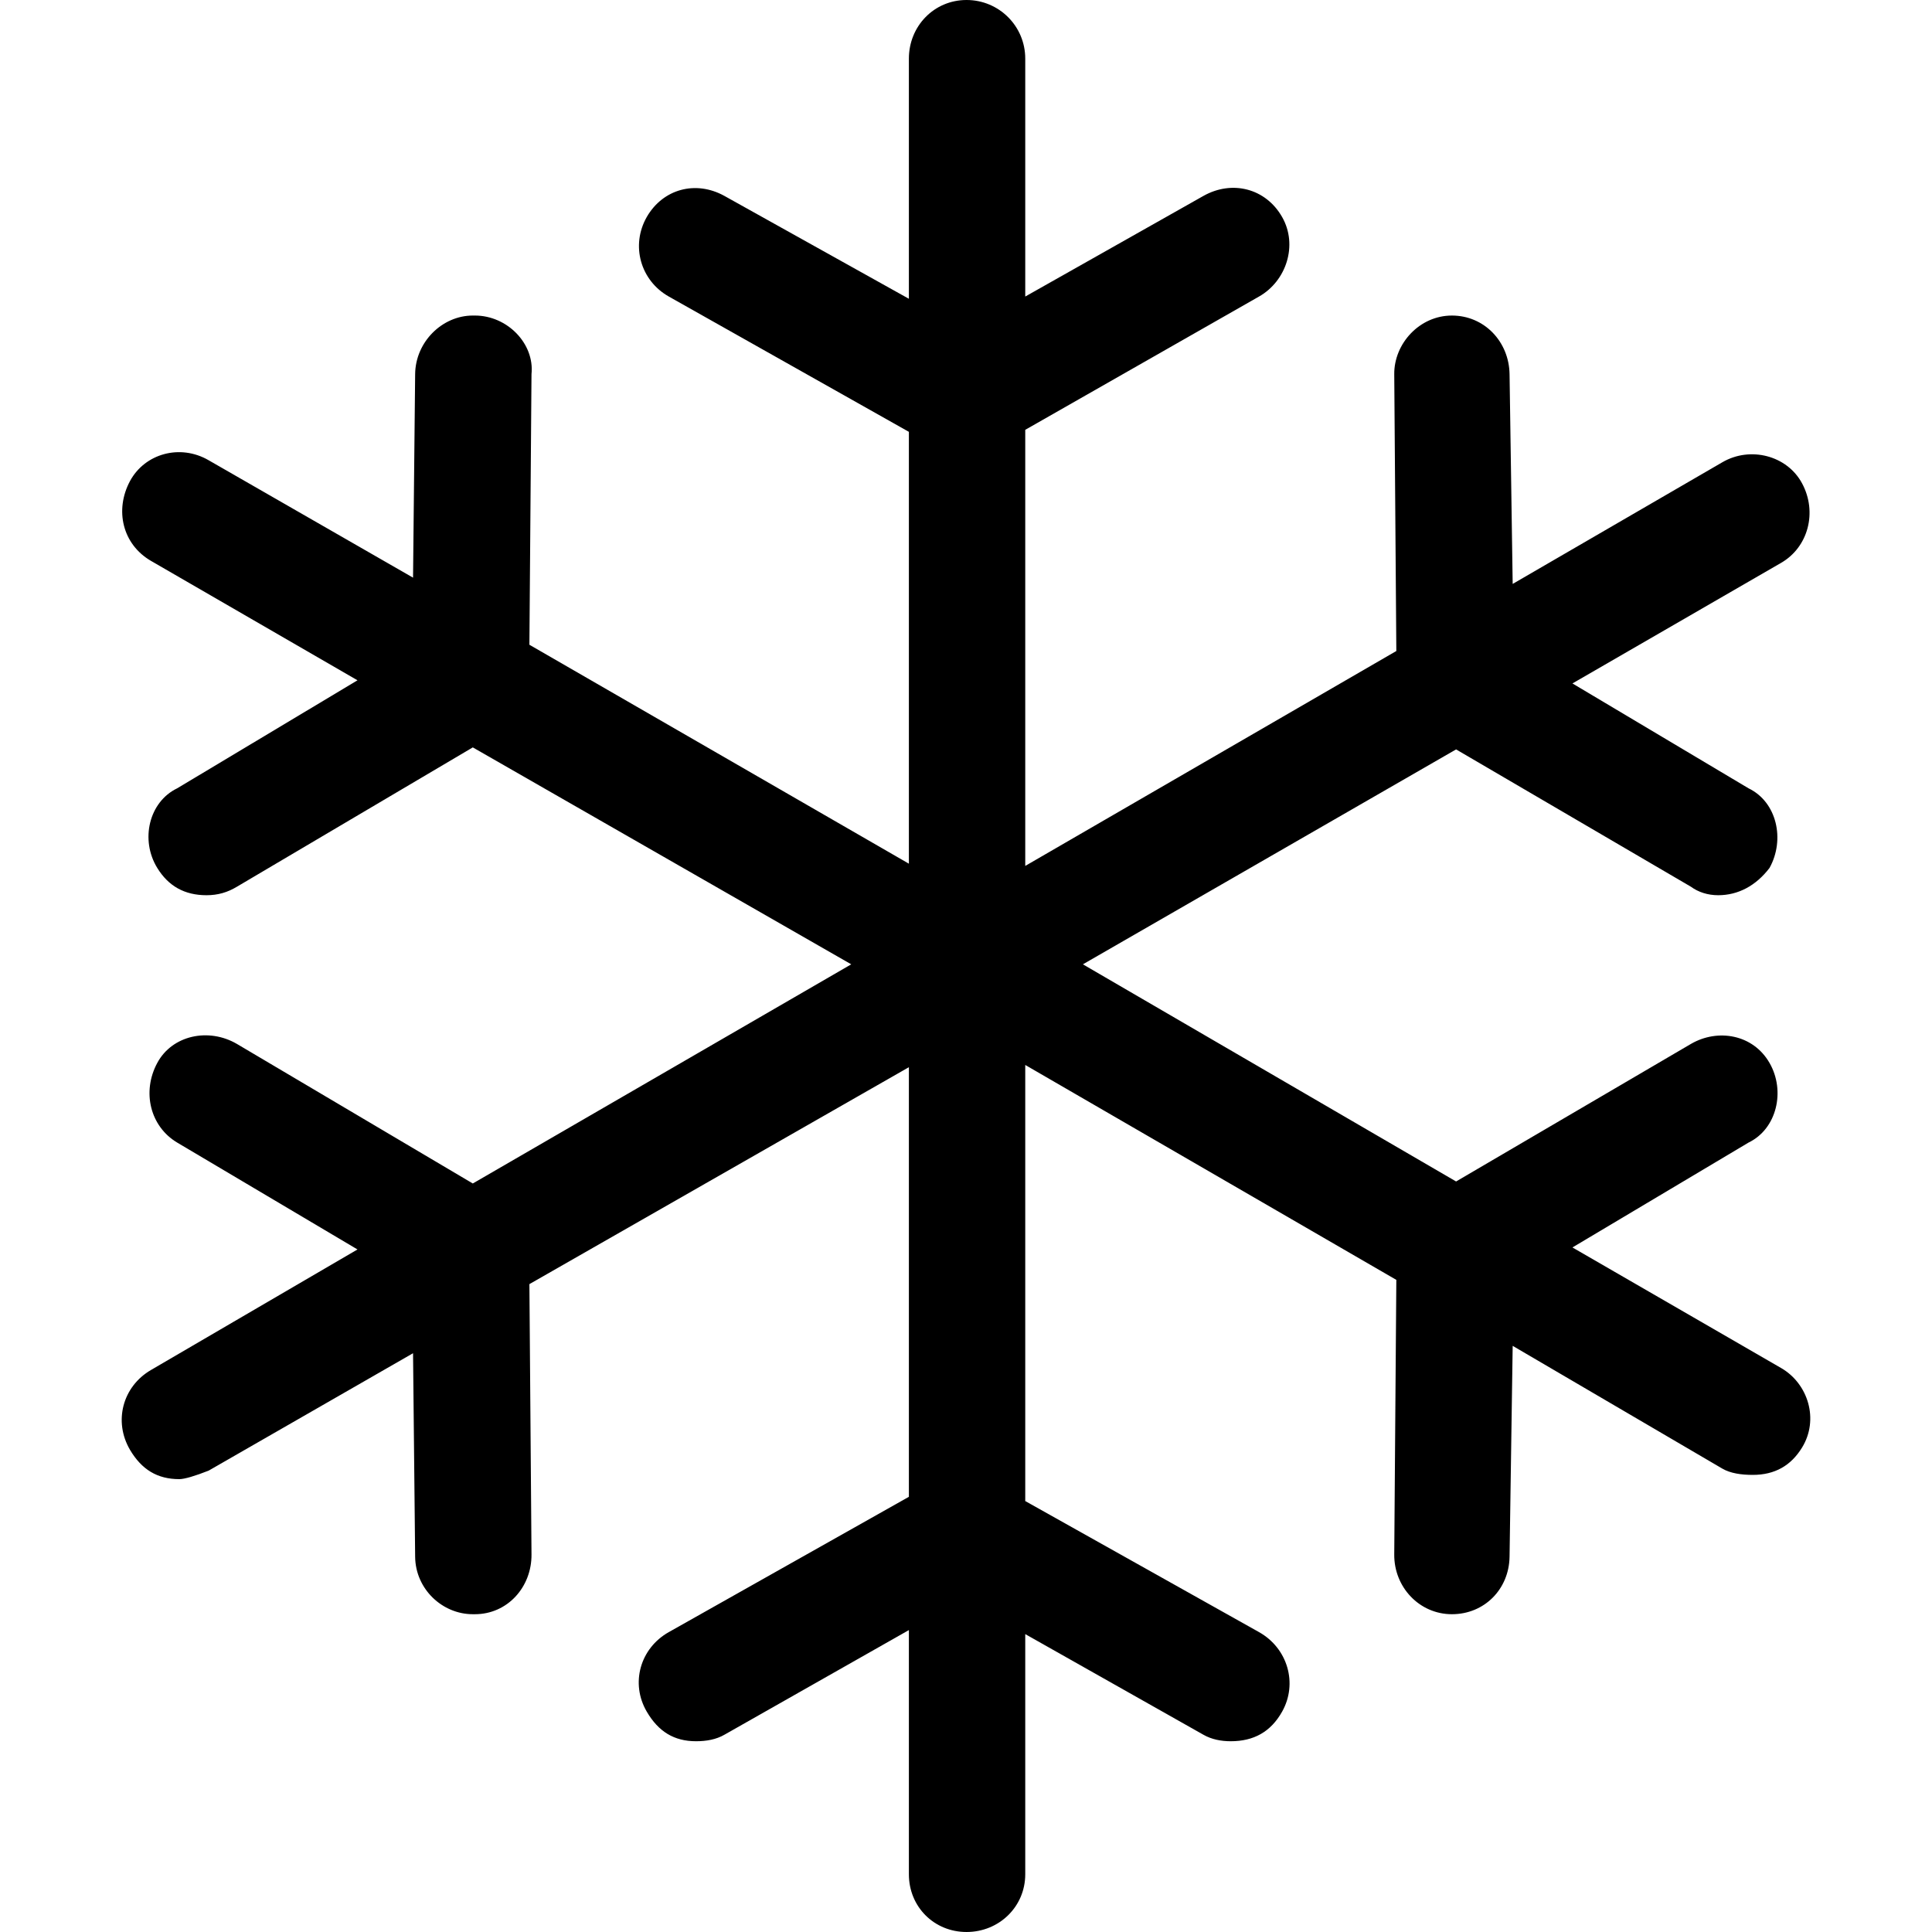
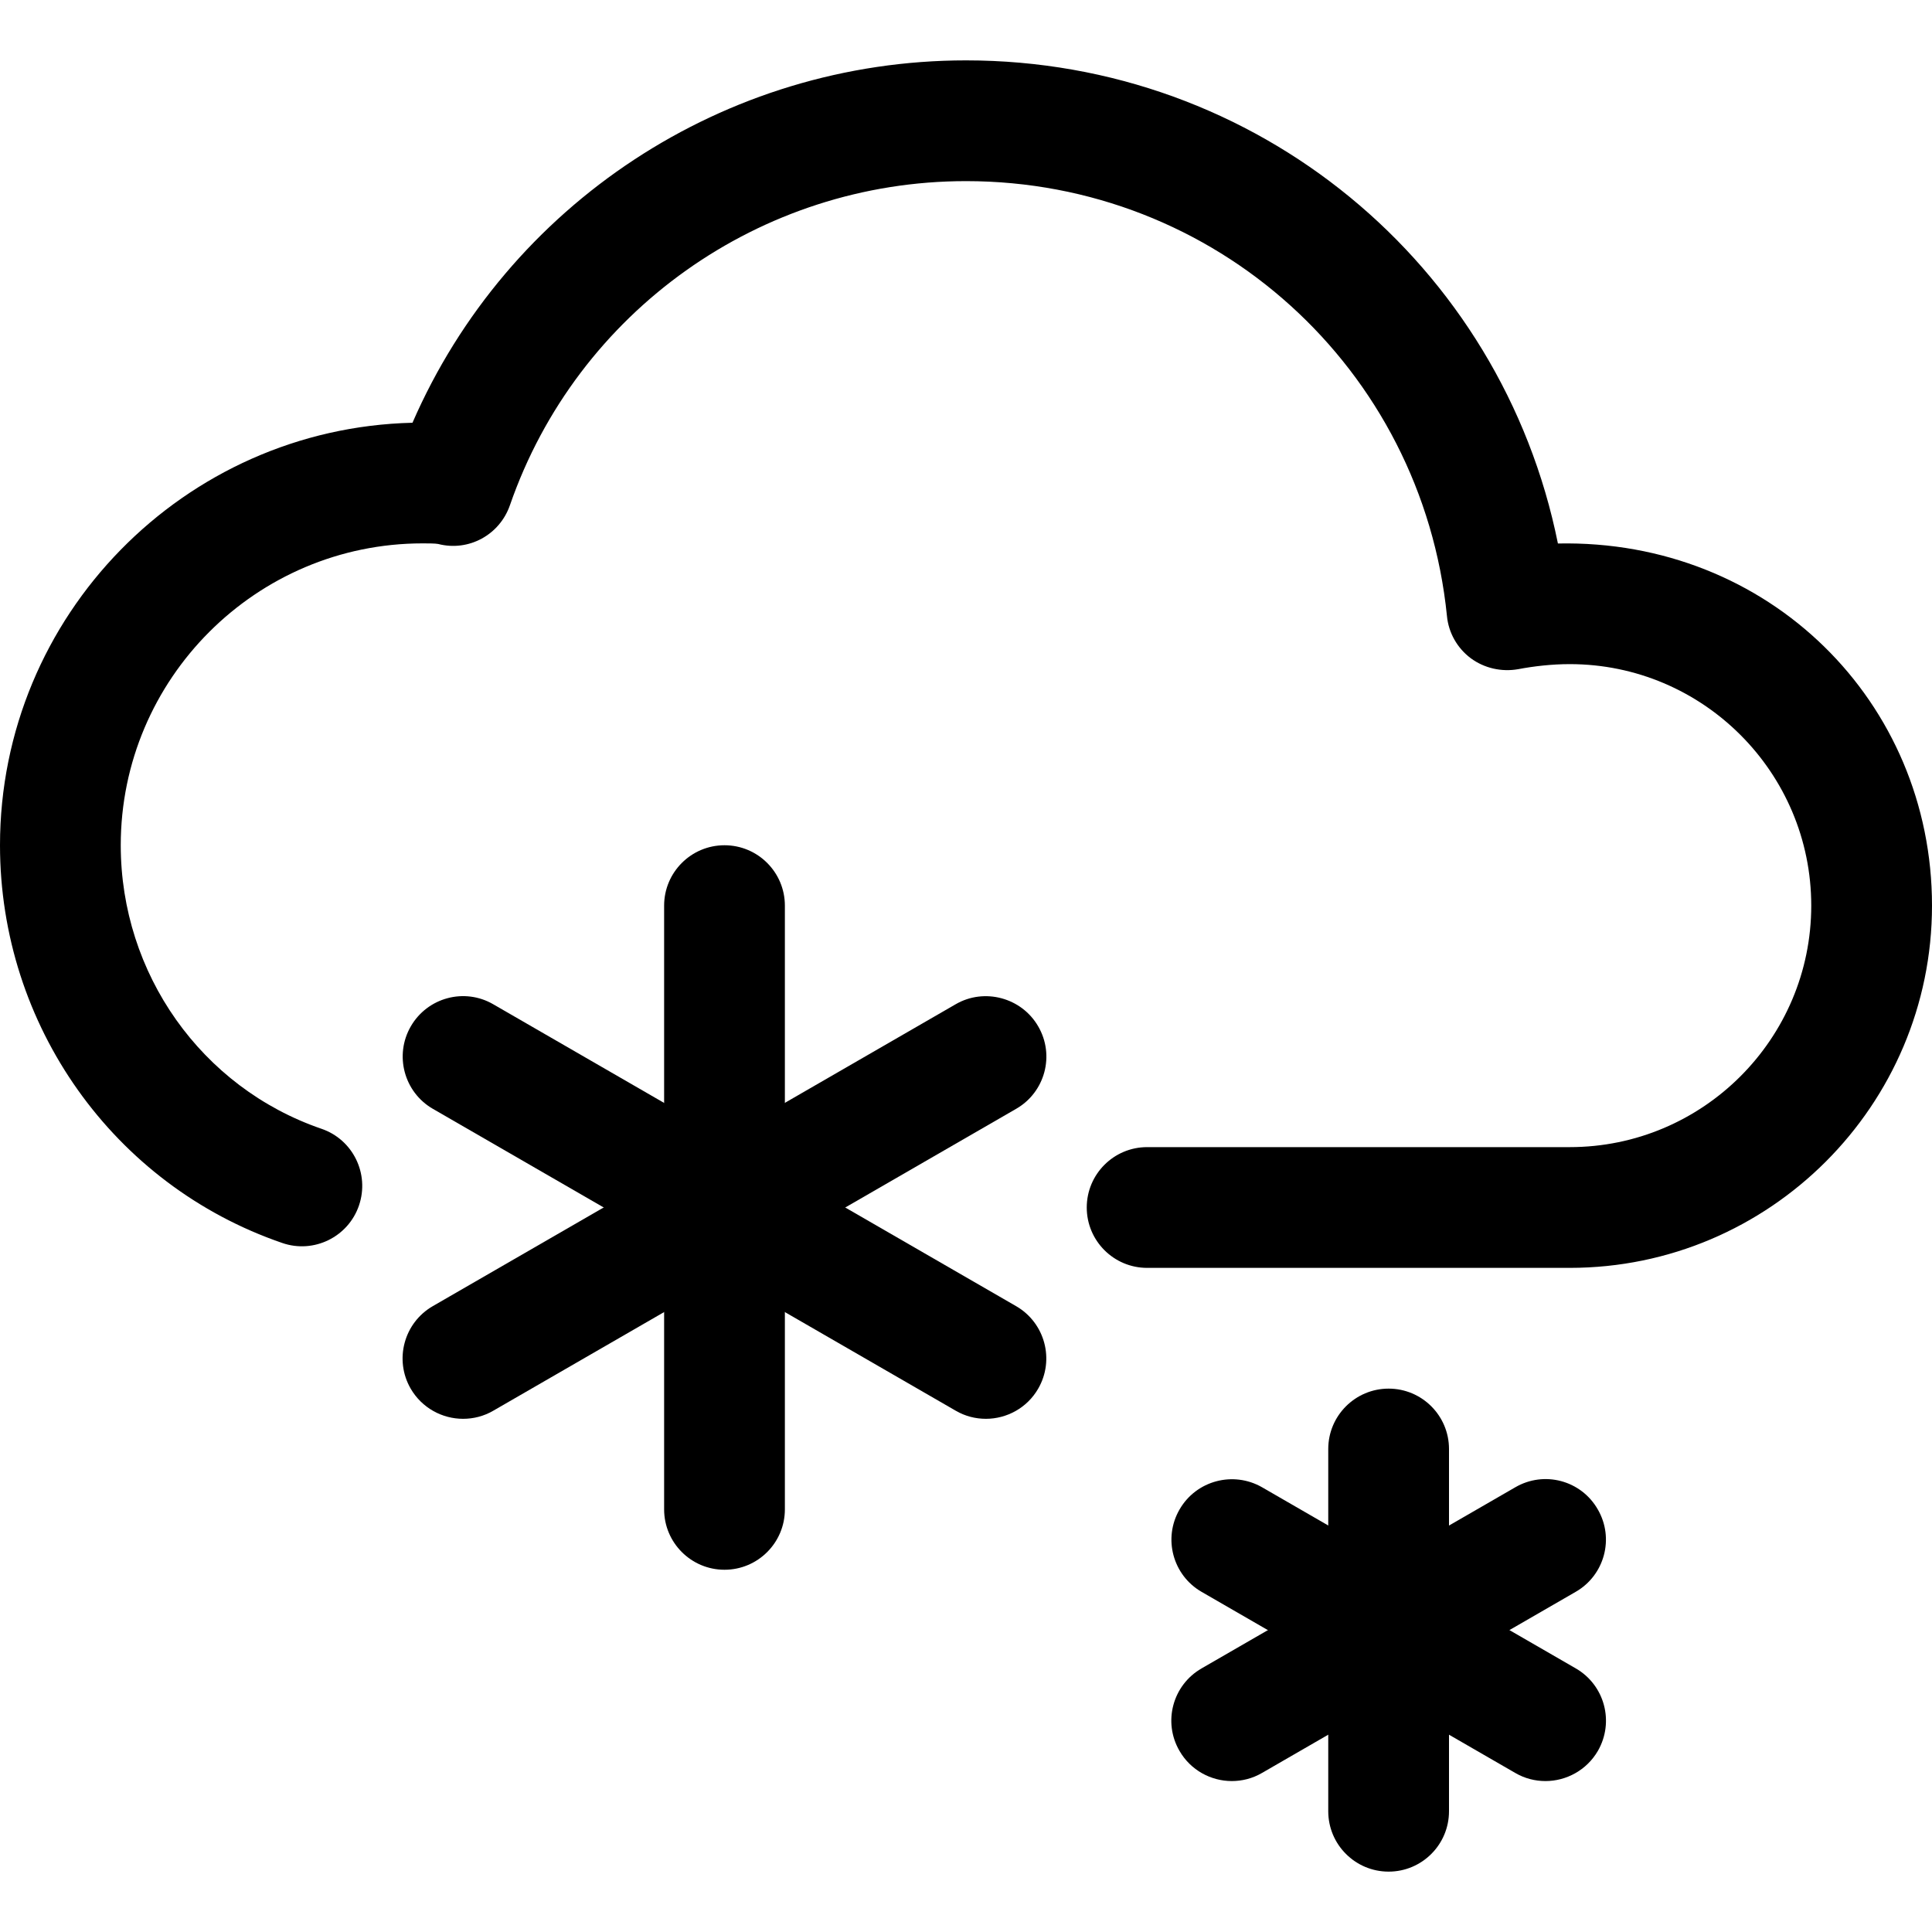
- <svg xmlns="http://www.w3.org/2000/svg" version="1.1" id="Capa_1" x="0px" y="0px" width="700.236px" height="700.236px" viewBox="0 0 700.236 700.236" style="enable-background:new 0 0 700.236 700.236;" xml:space="preserve">
+ <svg xmlns="http://www.w3.org/2000/svg" version="1.1" id="Capa_1" x="0px" y="0px" viewBox="0 0 512 512" style="enable-background:new 0 0 512 512;" xml:space="preserve">
  <g>
-     <path d="M645.527,495.815l-75.609-43.689l63.832-38.015c10.262-4.944,13.438-18.724,7.602-28.855   c-5.941-10.375-18.764-12.563-28.498-6.89l-85.107,49.849L392.488,349.51l135.258-77.894l85.107,49.768   c2.658,1.945,6.078,3.08,9.881,3.08c7.213,0,13.674-3.404,18.617-9.889c5.699-10.294,2.66-23.911-7.602-28.855l-63.832-38.015   l75.609-43.688c9.855-5.674,13.244-18.4,7.602-28.856c-5.389-10.051-18.723-13.536-28.879-7.619l-75.99,44.094l-1.135-76.03   c-0.178-11.753-9.119-21.237-20.896-21.237c-11.775,0-20.984,10.213-20.895,21.237l0.754,100.346l-134.496,77.894V155.788   l84.727-48.309c9.891-5.593,14.201-18.643,8.357-28.855c-5.934-10.375-18.115-13.456-28.498-7.619l-64.586,36.475V21.236   c0-11.753-9.5-21.236-21.277-21.236c-11.777,0-20.896,9.483-20.896,21.236v87.053l-66.871-37.285   c-10.416-5.755-22.274-2.513-28.118,7.619c-5.933,10.375-2.245,23.101,7.976,28.855l87.013,49.039v156.518l-137.542-79.353   l0.762-98.077c1.143-11.023-8.738-21.237-20.515-21.237h-0.762c-11.016,0-20.774,9.484-20.896,21.237l-0.762,73.76l-74.084-42.554   c-10.343-5.998-23.109-2.432-28.499,7.538c-5.642,10.537-2.724,22.939,7.603,28.937l74.846,43.283l-65.354,39.15   C53.96,290.664,50.758,304.443,57,314.575c4.02,6.566,9.873,9.889,17.856,9.889c4.174,0,7.651-1.054,11.015-3.08l85.489-50.498   l137.162,78.624l-137.162,79.434l-85.489-50.578c-10.262-5.998-23.49-3.161-28.872,6.89c-5.642,10.456-2.578,23.02,7.214,28.855   l65.355,38.744l-74.847,43.689c-10.302,5.998-13.642,18.643-7.603,28.937C51.342,532.614,57,536.1,64.976,536.1   c1.897,0,5.698-1.135,10.643-3.08l74.084-42.554l0.762,73.76c0.122,11.753,9.88,20.831,20.896,20.831h0.762   c11.777,0,20.604-9.808,20.515-21.642l-0.762-97.996l137.542-78.623v155.707l-87.013,49.038   c-10.383,5.836-14.015,18.562-7.976,28.856c4.223,7.214,9.881,10.699,17.856,10.699c3.802,0,7.303-0.648,10.262-2.351   l66.871-37.935v88.513c0,11.753,9.119,20.912,20.896,20.912c11.777,0,21.277-9.159,21.277-20.912v-87.054l64.586,36.476   c2.957,1.702,6.459,2.351,9.881,2.351c8.355,0,14.516-3.404,18.617-10.699c5.771-10.213,2.043-23.021-8.357-28.856l-84.727-47.498   V385.985l134.496,77.894l-0.754,99.536c-0.098,11.834,9.119,21.642,20.896,21.642s20.717-9.078,20.895-20.831l1.135-76.435   l75.99,44.499c2.934,1.702,6.84,2.27,11.023,2.27c7.977,0,13.828-3.323,17.855-9.889   C659.363,514.539,655.382,501.489,645.527,495.815z" />
+     <g>
+       <path d="M412.864,144.032C397.952,70.016,333.088,16,256,16c-64.032,0-121.504,38.112-146.688,96.032    C48.8,113.472,0,163.136,0,224c0,47.712,30.048,90.048,74.816,105.408c8.352,2.88,17.472-1.6,20.32-9.952    c2.848-8.384-1.6-17.472-9.952-20.32C53.376,288.224,32,258.016,32,224c0-44.096,35.904-80,80-80c1.28,0,3.392,0,4.128,0.16    c8.096,2.08,16.288-2.432,19.008-10.272C152.928,82.528,201.504,48,256,48c66.016,0,120.8,49.536,127.456,115.232    c0.416,4.448,2.72,8.512,6.304,11.2c3.584,2.656,8.16,3.68,12.544,2.912c4.192-0.8,8.992-1.344,13.696-1.344    c35.296,0,64,28.704,64,64c0,35.296-28.704,64-64,64H304c-8.832,0-16,7.168-16,16c0,8.832,7.168,16,16,16h112    c52.928,0,96-43.072,96-96C512,186.016,468.8,142.88,412.864,144.032z" />
+     </g>
+   </g>
+   <g>
+     <g>
+       <path d="M192,224c-8.832,0-16,7.168-16,16v160c0,8.832,7.168,16,16,16c8.832,0,16-7.168,16-16V240    C208,231.168,200.832,224,192,224z" />
+     </g>
+   </g>
+   <g>
+     <g>
+       <path d="M269.28,346.144l-138.56-80c-7.648-4.448-17.44-1.792-21.856,5.856s-1.792,17.44,5.856,21.856l138.56,80    c2.528,1.472,5.28,2.144,8,2.144c5.504,0,10.912-2.88,13.856-8C279.552,360.352,276.928,350.56,269.28,346.144z" />
+     </g>
+   </g>
+   <g>
+     <g>
+       <path d="M275.136,272c-4.416-7.648-14.304-10.272-21.888-5.856l-138.56,80c-7.648,4.416-10.272,14.208-5.856,21.856    c2.976,5.12,8.352,8,13.888,8c2.72,0,5.472-0.672,8-2.144l138.56-80C276.96,289.44,279.584,279.648,275.136,272z" />
+     </g>
+   </g>
+   <g>
+     <g>
+       <path d="M368,368c-8.832,0-16,7.168-16,16v96c0,8.832,7.168,16,16,16c8.832,0,16-7.168,16-16v-96C384,375.168,376.832,368,368,368    z" />
+     </g>
+   </g>
+   <g>
+     <g>
+       <path d="M417.6,442.144l-83.136-48c-7.648-4.384-17.44-1.792-21.856,5.856c-4.448,7.648-1.824,17.44,5.824,21.856l83.136,48    c2.528,1.472,5.28,2.144,8,2.144c5.504,0,10.912-2.88,13.888-8C427.872,456.32,425.248,446.56,417.6,442.144z" />
+     </g>
+   </g>
+   <g>
+     <g>
+       <path d="M423.424,400c-4.416-7.712-14.208-10.304-21.856-5.856l-83.136,48c-7.68,4.416-10.304,14.208-5.856,21.856    c2.944,5.12,8.352,8,13.856,8c2.72,0,5.472-0.672,8-2.144l83.136-48C425.248,417.44,427.872,407.648,423.424,400z" />
+     </g>
  </g>
  <g>
</g>
  <g>
</g>
  <g>
</g>
  <g>
</g>
  <g>
</g>
  <g>
</g>
  <g>
</g>
  <g>
</g>
  <g>
</g>
  <g>
</g>
  <g>
</g>
  <g>
</g>
  <g>
</g>
  <g>
</g>
  <g>
</g>
</svg>
